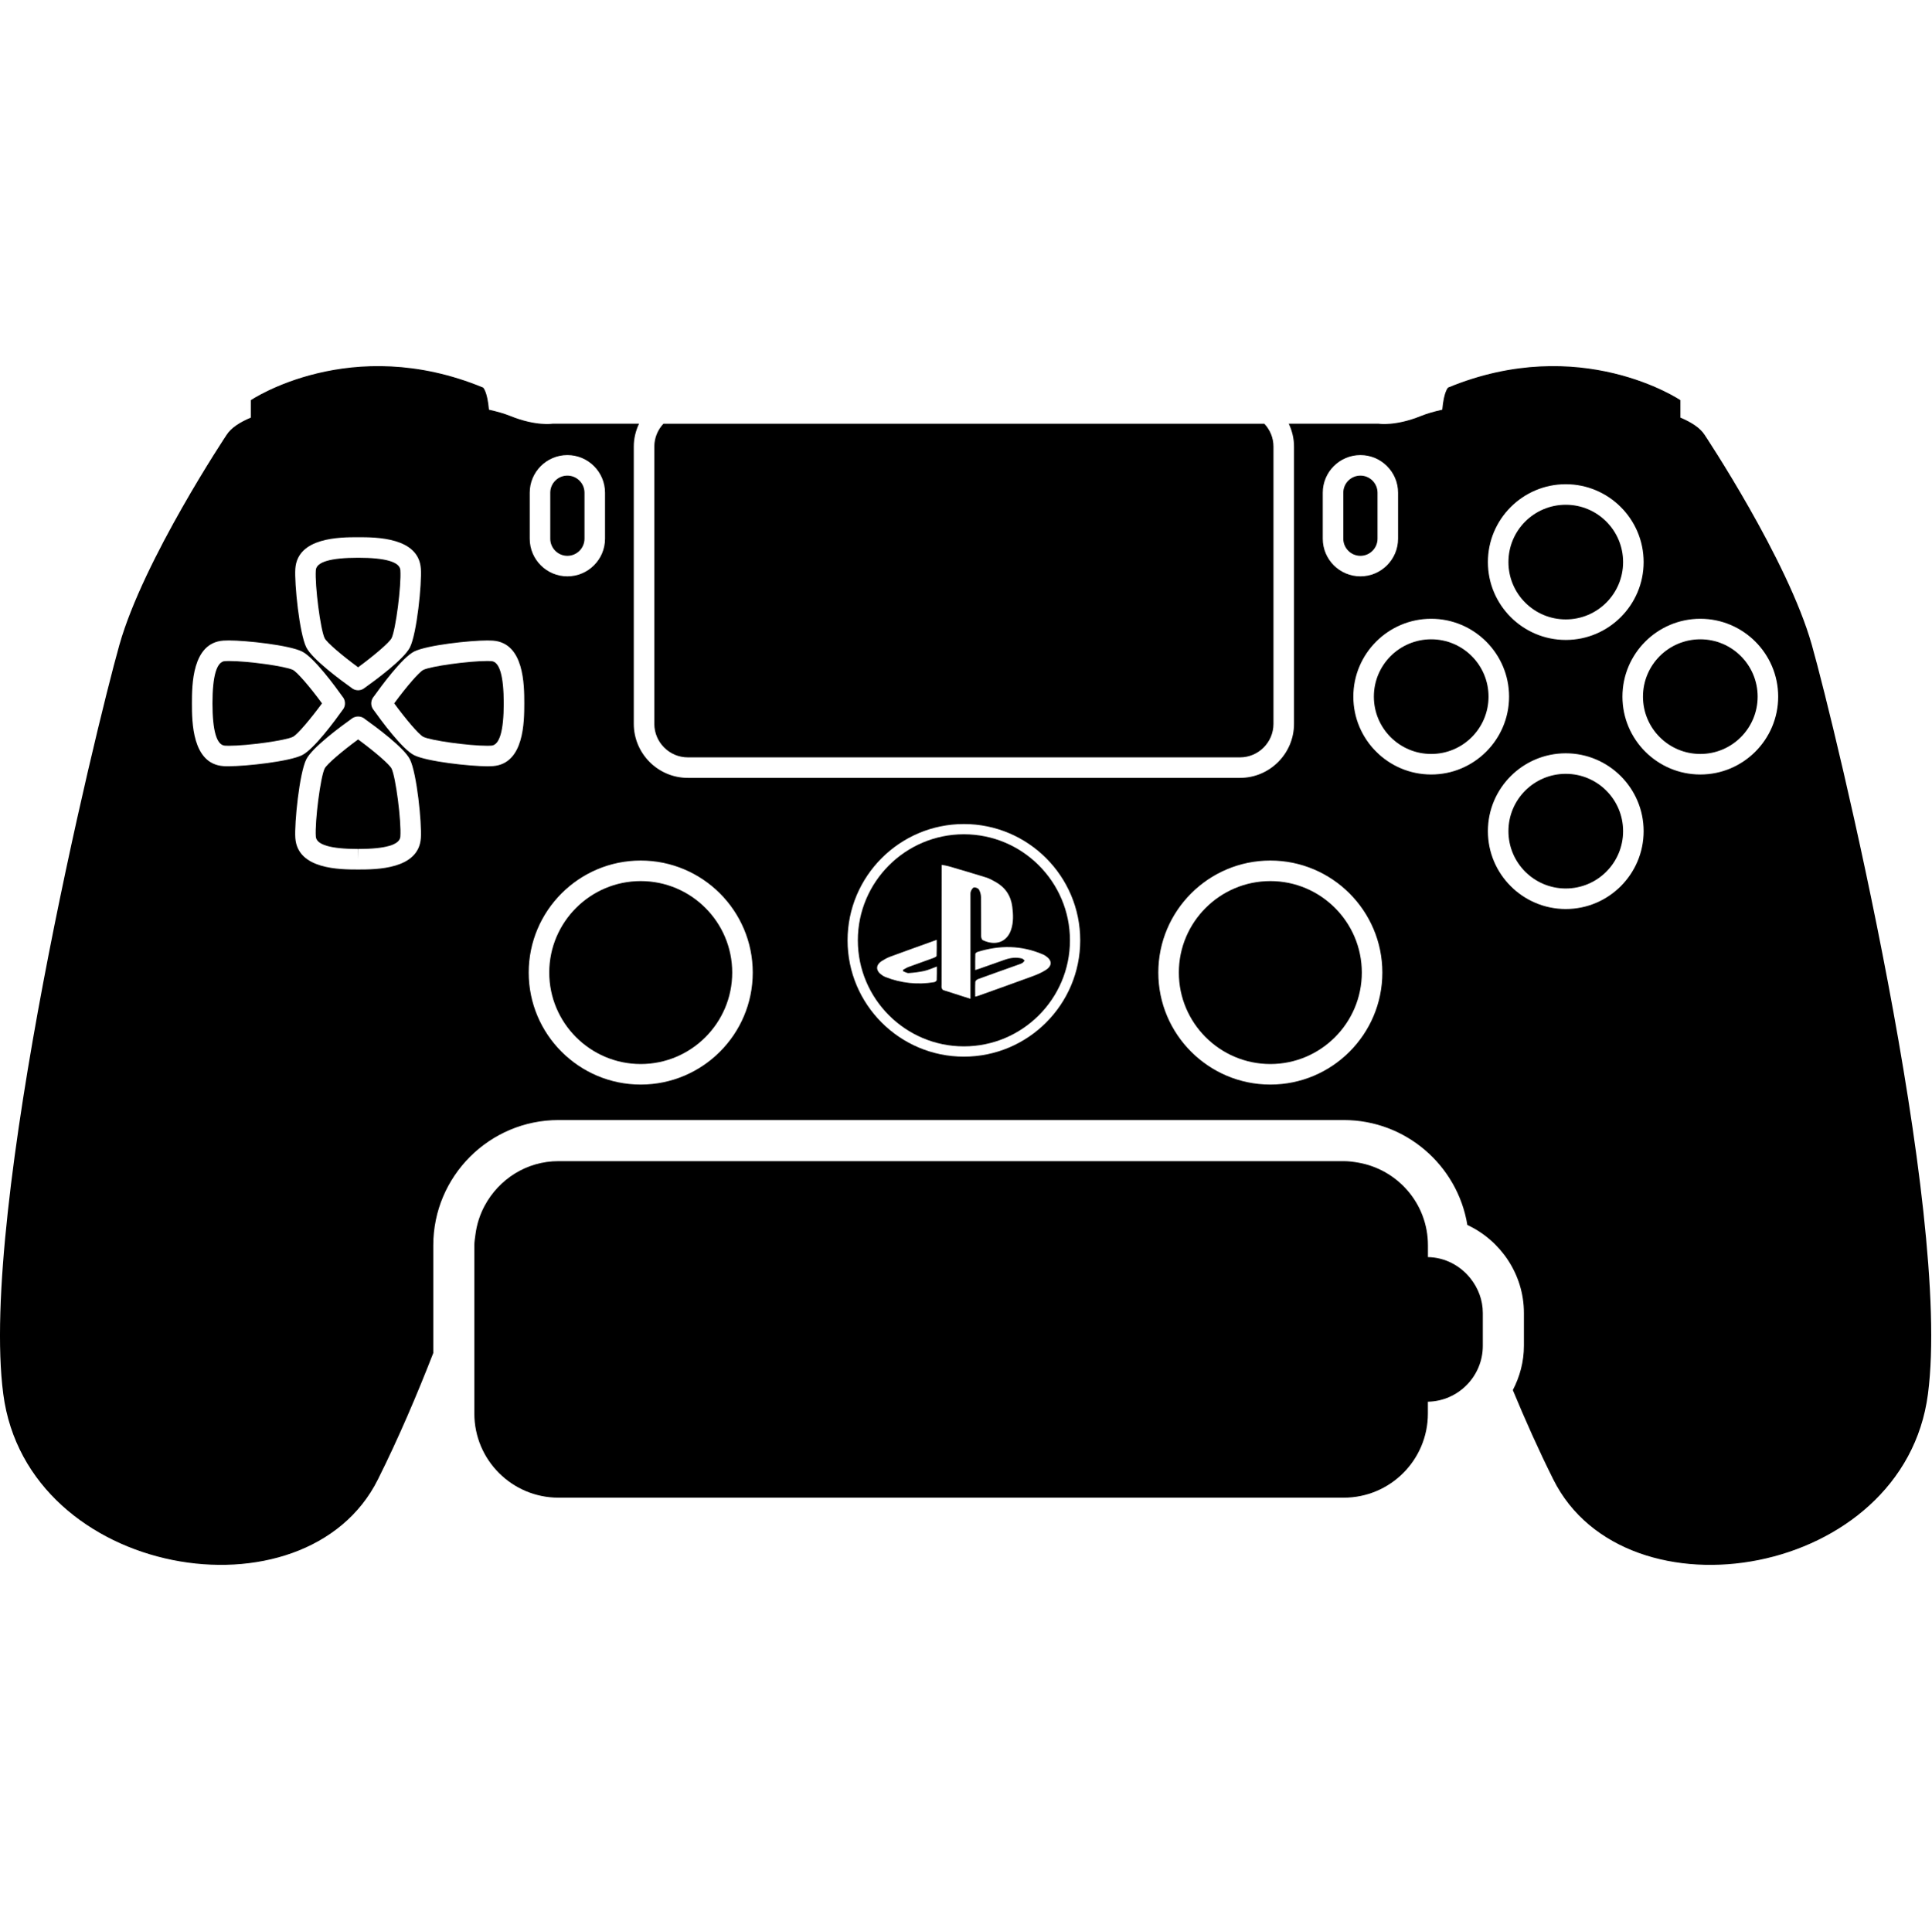
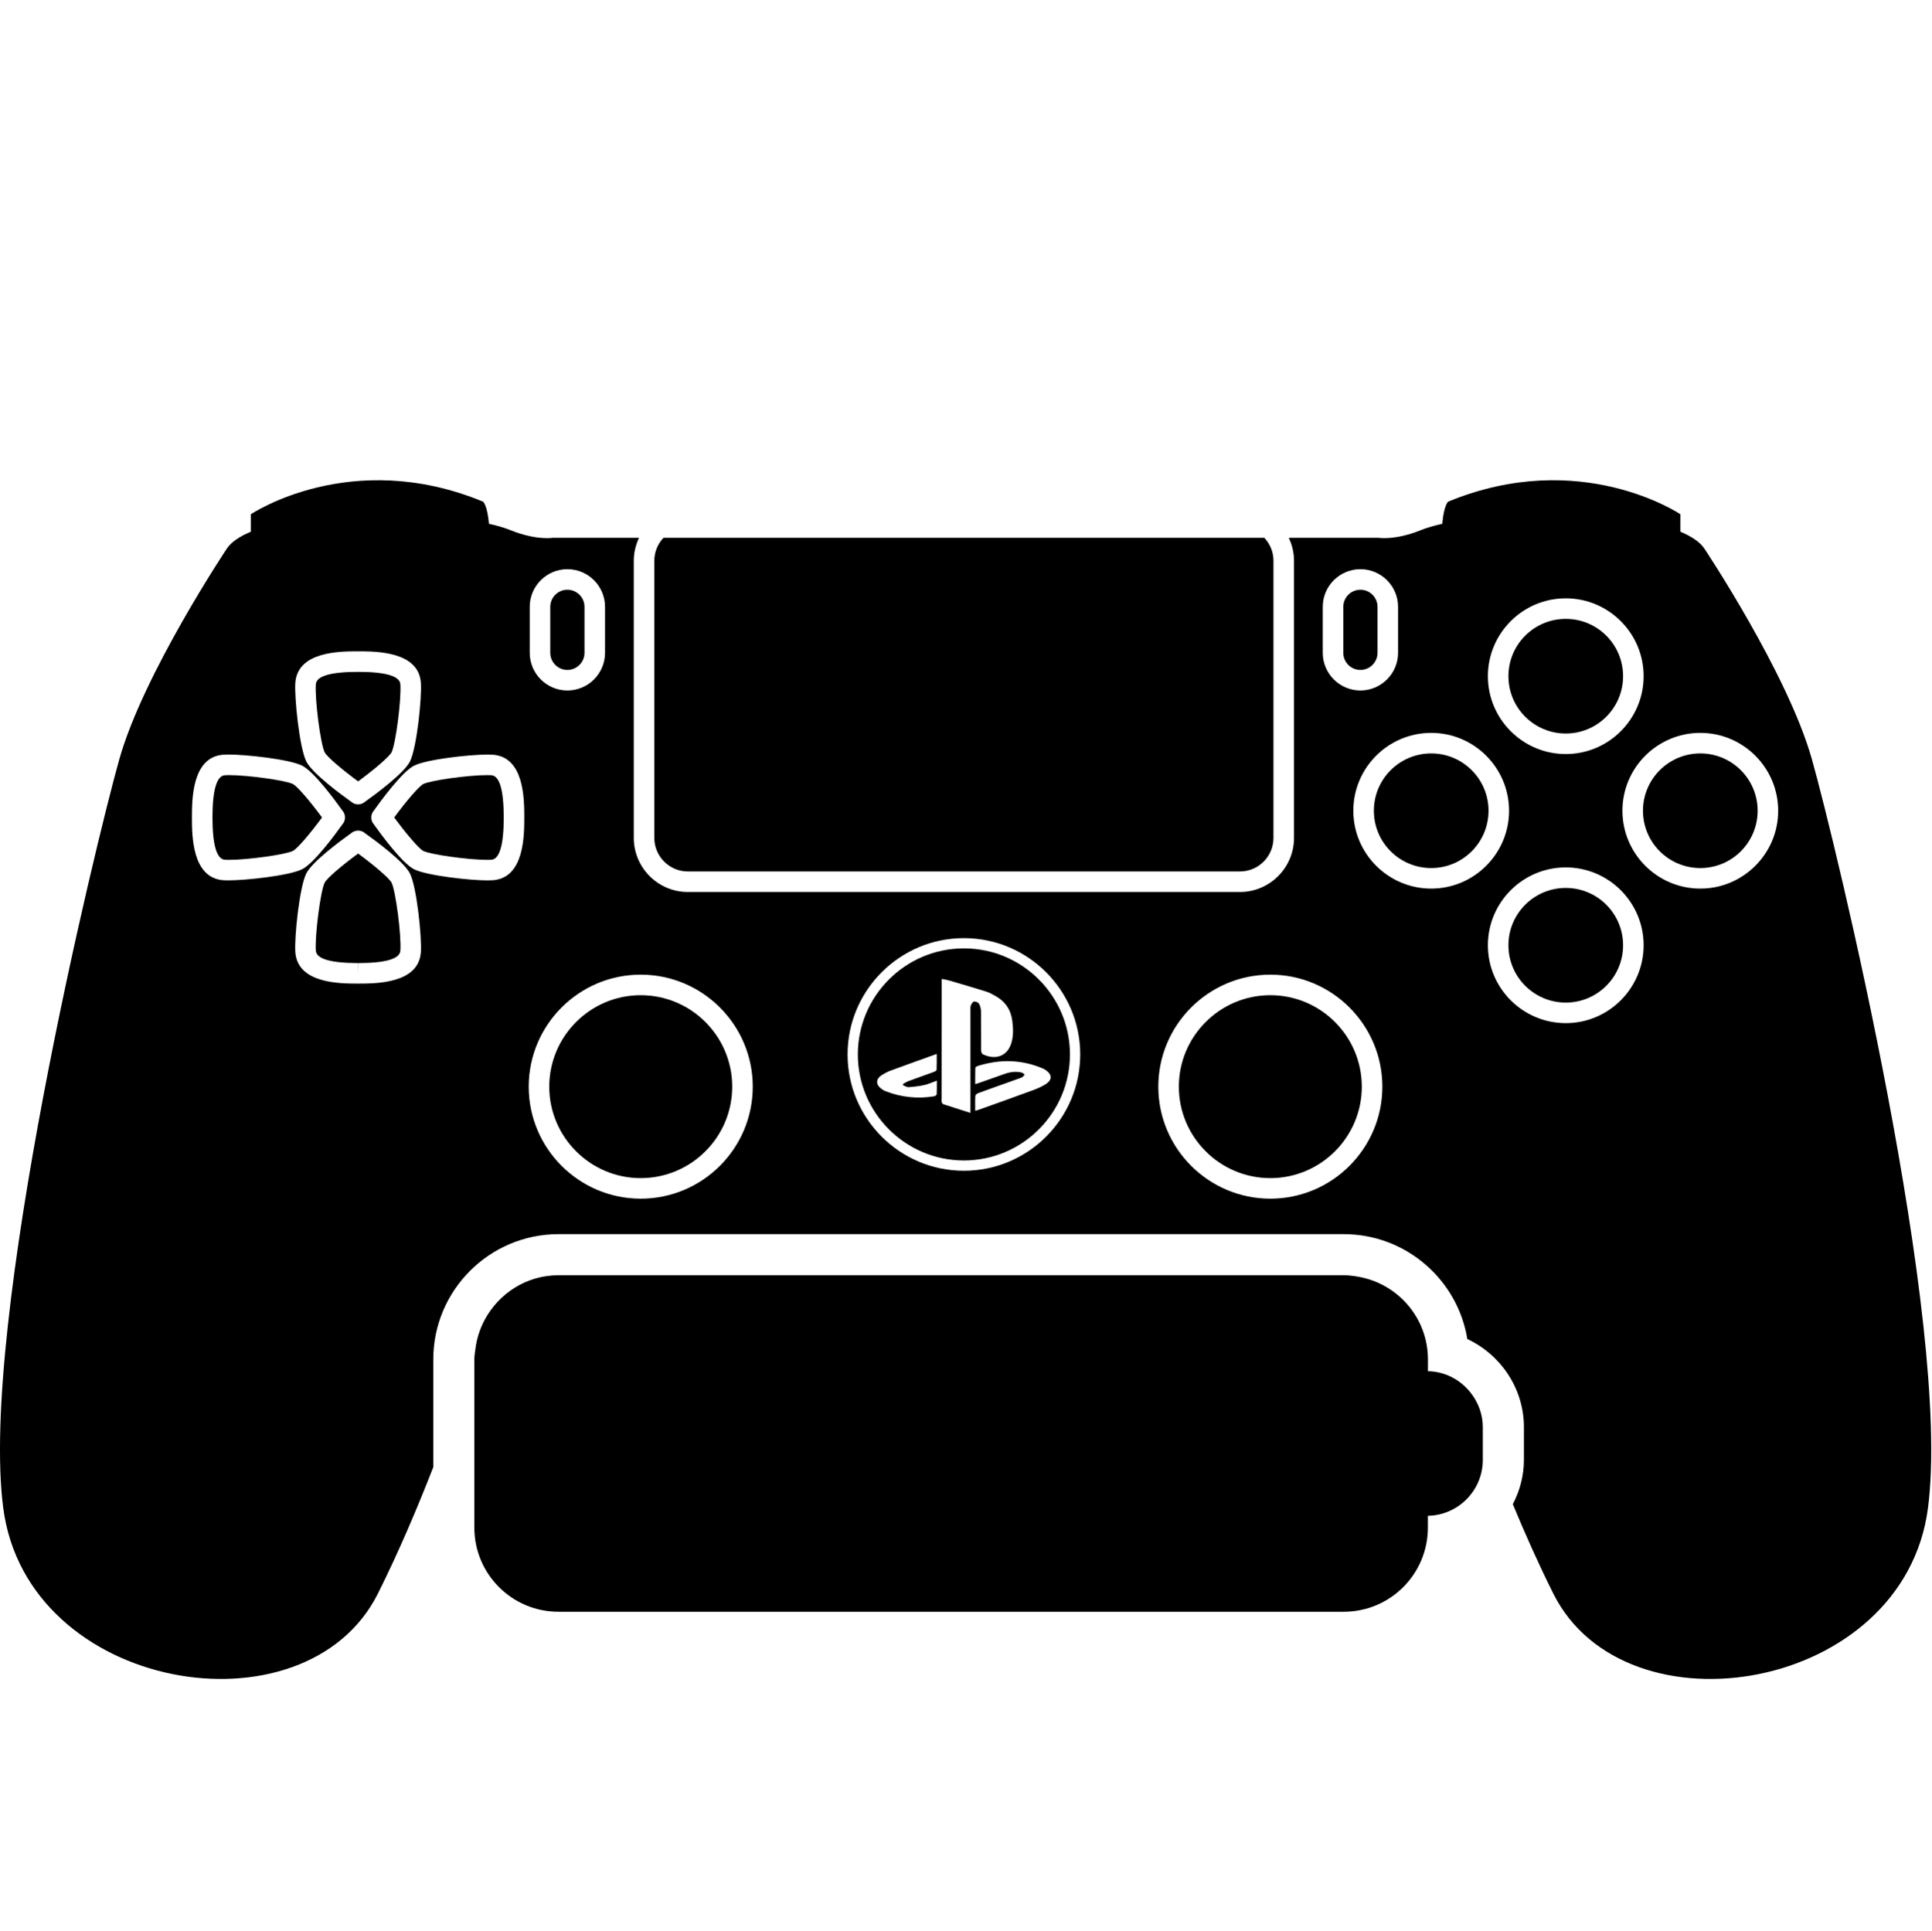
<svg xmlns="http://www.w3.org/2000/svg" version="1.1" id="Capa_1" x="0px" y="0px" width="575.387px" height="575.386px" viewBox="0 0 575.387 575.386" style="enable-background:new 0 0 575.387 575.386;" xml:space="preserve">
  <defs id="defs71" />
  <g id="g36">
    <g id="g34" style="display:inline">
-       <path d="m 106.691,220.332 c -4.572,3.36 -9.29,7.313 -9.97,8.678 -1.23,2.454 -2.943,15.722 -2.625,20.276 0.171,2.436 4.407,3.678 12.571,3.684 l 0.043,3.06 v -3.06 c 8.17,-0.006 12.393,-1.242 12.57,-3.684 0.331,-4.547 -1.389,-17.81 -2.62,-20.276 -0.623,-1.242 -4.999,-5.024 -9.969,-8.678 z" id="path2" style="display:inline" />
-       <path d="m 194.948,133.061 v 82.62 c 0,5.508 4.48,9.994 9.994,9.994 h 164.481 c 5.508,0 9.994,-4.479 9.994,-9.994 v -82.62 c 0,-2.631 -1.047,-5.019 -2.718,-6.805 h -179.04 c -1.664,1.786 -2.711,4.167 -2.711,6.805 z" id="path4" style="display:inline" />
-       <path d="m 190.896,262.542 c -15.024,0 -27.252,12.228 -27.252,27.259 0,15.024 12.228,27.252 27.252,27.252 15.031,0 27.258,-12.228 27.258,-27.252 0.001,-15.031 -12.227,-27.259 -27.258,-27.259 z" id="path6" style="display:inline" />
-       <path d="m 287.183,248.594 c -17.424,0 -31.598,14.174 -31.598,31.598 0,17.424 14.174,31.598 31.598,31.598 17.424,0 31.598,-14.174 31.598,-31.598 -0.001,-17.423 -14.175,-31.598 -31.598,-31.598 z m -8.103,43.471 c -0.012,0.215 -0.453,0.545 -0.734,0.594 -4.982,0.832 -9.835,0.3 -14.541,-1.523 -0.404,-0.159 -0.784,-0.398 -1.139,-0.649 -1.793,-1.267 -1.787,-2.949 0.043,-4.125 0.795,-0.509 1.646,-0.979 2.528,-1.304 4.522,-1.671 9.069,-3.287 13.849,-5.006 0,1.677 0.031,3.225 -0.037,4.767 -0.012,0.208 -0.502,0.472 -0.814,0.588 -2.503,0.918 -5.024,1.793 -7.527,2.717 -0.582,0.215 -1.108,0.576 -1.659,0.863 0.012,0.141 0.024,0.281 0.037,0.422 0.551,0.19 1.114,0.576 1.646,0.539 1.548,-0.11 3.109,-0.288 4.621,-0.624 1.224,-0.275 2.393,-0.82 3.77,-1.316 -0.007,1.456 0.024,2.76 -0.043,4.057 z m 10.184,-26.494 c -0.172,0.416 -0.129,0.93 -0.129,1.408 -0.006,9.694 0,19.388 0,29.083 0,0.459 0,0.924 0,1.554 -2.846,-0.899 -5.483,-1.731 -8.115,-2.595 -0.208,-0.067 -0.392,-0.397 -0.459,-0.637 -0.08,-0.306 -0.031,-0.654 -0.031,-0.985 0.012,-11.451 0.025,-22.901 0.037,-34.352 0,-0.398 0,-0.795 0,-1.346 0.783,0.153 1.462,0.238 2.111,0.428 3.715,1.089 7.429,2.172 11.126,3.329 0.967,0.3 1.878,0.814 2.771,1.31 2.92,1.622 4.603,4.094 5.025,7.417 0.287,2.301 0.392,4.584 -0.35,6.836 -1.261,3.807 -4.761,4.877 -8.451,3.121 -0.288,-0.135 -0.472,-0.765 -0.478,-1.169 -0.03,-3.88 0.012,-7.754 -0.043,-11.634 -0.012,-0.765 -0.227,-1.609 -0.605,-2.264 -0.227,-0.392 -0.998,-0.71 -1.469,-0.643 -0.372,0.038 -0.751,0.686 -0.94,1.139 z m 22.239,19.247 c 1.989,1.322 2.081,2.92 0.08,4.217 -1.242,0.802 -2.65,1.39 -4.046,1.903 -5.349,1.971 -10.722,3.874 -16.089,5.796 -0.232,0.086 -0.478,0.129 -0.899,0.245 0,-1.585 -0.05,-3.012 0.036,-4.425 0.019,-0.294 0.472,-0.686 0.808,-0.809 3.881,-1.419 7.772,-2.79 11.659,-4.18 0.514,-0.184 1.046,-0.343 1.523,-0.606 0.288,-0.159 0.478,-0.49 0.71,-0.747 -0.269,-0.208 -0.508,-0.526 -0.813,-0.6 -1.72,-0.435 -3.415,-0.221 -5.067,0.354 -2.521,0.876 -5.031,1.776 -7.546,2.664 -0.374,0.128 -0.747,0.238 -1.304,0.422 0,-1.707 -0.024,-3.262 0.03,-4.811 0.006,-0.208 0.386,-0.508 0.648,-0.587 6.586,-2.075 13.098,-2.007 19.499,0.741 0.276,0.105 0.527,0.258 0.771,0.423 z" id="path8" style="display:inline" />
-       <path d="m 87.26,199.616 c -2.179,-1.096 -13.421,-2.656 -19.088,-2.656 -0.446,0 -0.851,0.012 -1.181,0.037 -2.442,0.171 -3.684,4.4 -3.69,12.571 0.006,8.207 1.242,12.436 3.69,12.613 0.331,0.024 0.716,0.037 1.157,0.037 5.673,0 16.928,-1.567 19.113,-2.662 1.365,-0.68 5.318,-5.398 8.678,-9.97 -3.654,-4.976 -7.436,-9.352 -8.679,-9.97 z" id="path10" />
-       <path d="m 507.839,129.518 c -1.297,-1.995 -3.831,-3.678 -7.179,-5.08 v -5.202 c 0,0 -29.749,-20.067 -69.211,-3.751 0,0 -1.255,1.065 -1.738,6.591 -2.484,0.551 -4.639,1.181 -6.389,1.891 -7.669,3.103 -12.564,2.283 -12.564,2.283 h -26.781 c 0.973,2.075 1.561,4.364 1.561,6.805 v 82.62 c 0,8.886 -7.228,16.114 -16.114,16.114 H 204.942 c -8.886,0 -16.114,-7.228 -16.114,-16.114 v -82.62 c 0,-2.441 0.587,-4.73 1.561,-6.805 h -25.753 c 0,0 -4.896,0.814 -12.564,-2.283 -1.756,-0.71 -3.911,-1.34 -6.396,-1.891 -0.49,-5.526 -1.738,-6.591 -1.738,-6.591 -39.461,-16.316 -69.211,3.751 -69.211,3.751 v 5.202 c -3.348,1.401 -5.881,3.079 -7.179,5.08 0,0 -24.804,37.204 -31.983,62.657 -7.179,25.453 -41.769,168.398 -34.59,223.221 7.179,54.829 90.074,68.532 111.61,25.453 6.15,-12.301 11.689,-25.324 16.506,-37.687 v -32.105 c 0,-20.569 16.738,-37.308 37.307,-37.308 h 233.967 c 18.514,0 33.924,13.556 36.818,31.261 9.921,4.621 16.854,14.713 16.854,26.243 v 9.749 c 0,4.749 -1.23,9.229 -3.305,13.207 3.696,8.923 7.729,17.962 12.068,26.646 21.543,43.078 104.432,29.369 111.61,-25.453 7.179,-54.829 -27.411,-197.769 -34.59,-223.222 -7.176,-25.459 -31.981,-62.662 -31.981,-62.662 z m -41.334,14.767 c 12.79,0 23.2,10.41 23.2,23.201 0,12.791 -10.41,23.201 -23.2,23.201 -12.791,0 -23.201,-10.41 -23.201,-23.201 0,-12.791 10.41,-23.201 23.201,-23.201 z m -72.401,2.534 c 0,-6.188 5.031,-11.218 11.219,-11.218 6.187,0 11.218,5.031 11.218,11.218 v 13.703 c 0,6.188 -5.031,11.218 -11.218,11.218 -6.188,0 -11.219,-5.03 -11.219,-11.218 z m -236.28,0 c 0,-6.188 5.03,-11.218 11.218,-11.218 6.188,0 11.218,5.031 11.218,11.218 v 13.703 c 0,6.188 -5.03,11.218 -11.218,11.218 -6.188,0 -11.218,-5.03 -11.218,-11.218 z m -69.835,22.625 c 0.673,-9.357 13.292,-9.363 18.678,-9.37 5.435,0.006 18.054,0.012 18.721,9.37 0.318,4.419 -1.194,19.333 -3.25,23.452 -1.781,3.556 -10.483,9.938 -13.452,12.044 -0.159,0.135 -0.336,0.263 -0.526,0.367 -0.459,0.245 -0.961,0.374 -1.463,0.374 -0.085,0 -0.159,-0.006 -0.238,-0.012 -0.484,-0.037 -0.955,-0.184 -1.383,-0.447 -0.135,-0.086 -0.269,-0.171 -0.386,-0.282 -2.968,-2.111 -11.652,-8.476 -13.433,-12.038 C 89.2,188.79 87.683,173.869 87.989,169.444 Z M 66.55,228.282 c -9.357,-0.673 -9.364,-13.293 -9.37,-18.678 0.006,-5.435 0.012,-18.054 9.37,-18.721 0.459,-0.031 1.004,-0.049 1.622,-0.049 5.214,0 18.011,1.396 21.824,3.299 3.562,1.774 9.945,10.483 12.05,13.452 0.135,0.159 0.263,0.336 0.367,0.526 0.281,0.532 0.404,1.126 0.361,1.701 -0.037,0.483 -0.184,0.955 -0.447,1.383 -0.085,0.134 -0.171,0.269 -0.281,0.385 -2.111,2.968 -8.482,11.653 -12.044,13.434 -3.819,1.909 -16.634,3.305 -21.848,3.305 -0.606,0.012 -1.145,-0.007 -1.604,-0.037 z m 58.838,21.445 c -0.661,9.352 -13.287,9.357 -18.678,9.364 h -0.019 c -5.416,-0.006 -18.023,-0.012 -18.703,-9.364 -0.312,-4.431 1.206,-19.345 3.256,-23.452 1.781,-3.568 10.483,-9.945 13.445,-12.057 0.178,-0.153 0.379,-0.288 0.606,-0.392 0.128,-0.067 0.263,-0.128 0.398,-0.165 0.814,-0.27 1.689,-0.221 2.454,0.189 0.227,0.123 0.435,0.27 0.624,0.441 3.06,2.172 11.604,8.458 13.36,11.983 2.057,4.12 3.569,19.034 3.257,23.453 z m 21.45,-21.445 c -0.459,0.03 -0.998,0.049 -1.603,0.049 -5.221,0 -18.036,-1.401 -21.854,-3.305 -3.562,-1.781 -9.933,-10.471 -12.044,-13.439 -0.098,-0.116 -0.184,-0.239 -0.269,-0.374 -0.38,-0.612 -0.526,-1.322 -0.441,-2.007 0.043,-0.373 0.153,-0.734 0.343,-1.077 0.11,-0.208 0.239,-0.392 0.386,-0.569 2.129,-2.992 8.482,-11.646 12.026,-13.421 3.812,-1.91 16.616,-3.299 21.83,-3.299 0.618,0 1.157,0.019 1.628,0.049 9.352,0.661 9.358,13.287 9.364,18.679 -0.008,5.421 -0.014,18.041 -9.366,18.714 z m 44.058,94.891 c -18.403,0 -33.373,-14.97 -33.373,-33.372 0,-18.41 14.97,-33.379 33.373,-33.379 18.409,0 33.378,14.97 33.378,33.379 0.001,18.403 -14.969,33.372 -33.378,33.372 z m 96.287,-8.317 c -19.113,0 -34.658,-15.545 -34.658,-34.658 0,-19.113 15.545,-34.658 34.658,-34.658 19.112,0 34.657,15.545 34.657,34.658 0,19.113 -15.545,34.658 -34.657,34.658 z m 91.303,8.317 c -18.408,0 -33.378,-14.97 -33.378,-33.372 0,-18.41 14.97,-33.379 33.378,-33.379 18.403,0 33.373,14.97 33.373,33.379 0,18.403 -14.969,33.372 -33.373,33.372 z m 47.926,-92.394 c -12.79,0 -23.2,-10.41 -23.2,-23.201 0,-12.791 10.409,-23.201 23.2,-23.201 12.791,0 23.201,10.41 23.201,23.201 0,12.791 -10.404,23.201 -23.201,23.201 z m 40.093,40.086 c -12.791,0 -23.201,-10.41 -23.201,-23.201 0,-12.791 10.41,-23.201 23.201,-23.201 12.79,0 23.2,10.41 23.2,23.201 0,12.791 -10.41,23.201 -23.2,23.201 z m 40.086,-40.086 c -12.791,0 -23.201,-10.41 -23.201,-23.201 0,-12.791 10.41,-23.201 23.201,-23.201 12.791,0 23.2,10.41 23.2,23.201 0.007,12.791 -10.403,23.201 -23.2,23.201 z" id="path12" />
-       <circle cx="506.591" cy="207.578" r="17.081" id="circle14" style="display:inline" />
-       <path d="m 378.486,262.542 c -15.03,0 -27.258,12.228 -27.258,27.259 0,15.024 12.228,27.252 27.258,27.252 15.025,0 27.253,-12.228 27.253,-27.252 0,-15.031 -12.227,-27.259 -27.253,-27.259 z" id="path16" style="display:inline" />
-       <circle cx="466.505" cy="247.664" r="17.081" id="circle18" style="display:inline" />
-       <circle cx="426.412" cy="207.578" r="17.081" id="circle20" style="display:inline" />
-       <path d="m 146.398,196.997 c -0.343,-0.024 -0.741,-0.037 -1.188,-0.037 -5.673,0 -16.916,1.561 -19.094,2.656 -1.242,0.624 -5.024,4.994 -8.672,9.969 3.36,4.572 7.313,9.296 8.672,9.97 2.185,1.095 13.439,2.662 19.119,2.662 0.434,0 0.832,-0.012 1.163,-0.037 2.436,-0.171 3.678,-4.407 3.684,-12.571 -0.006,-8.212 -1.242,-12.441 -3.684,-12.612 z" id="path22" style="display:inline" />
-       <path d="m 405.323,165.62 c 2.809,0 5.098,-2.289 5.098,-5.098 v -13.703 c 0,-2.809 -2.289,-5.098 -5.098,-5.098 -2.81,0 -5.099,2.289 -5.099,5.098 v 13.703 c 0.001,2.809 2.29,5.098 5.099,5.098 z" id="path24" style="display:inline" />
-       <path d="m 106.691,198.833 c 4.969,-3.647 9.345,-7.43 9.969,-8.672 1.23,-2.46 2.944,-15.729 2.62,-20.275 -0.171,-2.442 -4.4,-3.685 -12.57,-3.69 -8.207,0.006 -12.436,1.242 -12.614,3.69 -0.324,4.547 1.396,17.821 2.625,20.275 0.674,1.352 5.399,5.312 9.97,8.672 z" id="path26" style="display:inline" />
-       <circle cx="466.505" cy="167.486" r="17.081" id="circle28" />
-       <path d="m 169.042,165.62 c 2.809,0 5.098,-2.289 5.098,-5.098 v -13.703 c 0,-2.809 -2.289,-5.098 -5.098,-5.098 -2.809,0 -5.098,2.289 -5.098,5.098 v 13.703 c 0,2.809 2.289,5.098 5.098,5.098 z" id="path30" style="display:inline" />
-       <path d="m 425.439,374.582 v -3.52 c 0,-12.387 -9.003,-22.607 -20.809,-24.639 -1.389,-0.239 -2.803,-0.429 -4.259,-0.429 h -45.968 -133.41 -51.139 -3.458 c -9.547,0 -17.748,5.397 -21.983,13.256 -1.426,2.65 -2.375,5.563 -2.772,8.685 -0.128,1.034 -0.318,2.056 -0.318,3.134 v 50.128 c 0,13.844 11.224,25.068 25.068,25.068 h 233.967 c 13.844,0 25.067,-11.225 25.067,-25.068 v -3.519 c 9.064,-0.189 16.365,-7.564 16.365,-16.677 v -9.731 -0.018 c 0,-3.923 -1.414,-7.479 -3.678,-10.324 -2.985,-3.758 -7.513,-6.243 -12.673,-6.346 z" id="path32" style="display:inline" />
+       <path d="m 106.691,254.332 c -4.572,3.36 -9.29,7.313 -9.97,8.678 -1.23,2.454 -2.943,15.722 -2.625,20.276 0.171,2.436 4.407,3.678 12.571,3.684 l 0.043,3.06 v -3.06 c 8.17,-0.006 12.393,-1.242 12.57,-3.684 0.331,-4.547 -1.389,-17.81 -2.62,-20.276 -0.623,-1.242 -4.999,-5.024 -9.969,-8.678 z" id="path2" style="display:inline" />
+       <path d="m 194.948,167.061 v 82.62 c 0,5.508 4.48,9.994 9.994,9.994 h 164.481 c 5.508,0 9.994,-4.479 9.994,-9.994 v -82.62 c 0,-2.631 -1.047,-5.019 -2.718,-6.805 h -179.04 c -1.664,1.786 -2.711,4.167 -2.711,6.805 z" id="path4" style="display:inline" />
+       <path d="m 190.896,296.542 c -15.024,0 -27.252,12.228 -27.252,27.259 0,15.024 12.228,27.252 27.252,27.252 15.031,0 27.258,-12.228 27.258,-27.252 0.001,-15.031 -12.227,-27.259 -27.258,-27.259 z" id="path6" style="display:inline" />
+       <path d="m 287.183,282.594 c -17.424,0 -31.598,14.174 -31.598,31.598 0,17.424 14.174,31.598 31.598,31.598 17.424,0 31.598,-14.174 31.598,-31.598 -0.001,-17.423 -14.175,-31.598 -31.598,-31.598 z m -8.103,43.471 c -0.012,0.215 -0.453,0.545 -0.734,0.594 -4.982,0.832 -9.835,0.3 -14.541,-1.523 -0.404,-0.159 -0.784,-0.398 -1.139,-0.649 -1.793,-1.267 -1.787,-2.949 0.043,-4.125 0.795,-0.509 1.646,-0.979 2.528,-1.304 4.522,-1.671 9.069,-3.287 13.849,-5.006 0,1.677 0.031,3.225 -0.037,4.767 -0.012,0.208 -0.502,0.472 -0.814,0.588 -2.503,0.918 -5.024,1.793 -7.527,2.717 -0.582,0.215 -1.108,0.576 -1.659,0.863 0.012,0.141 0.024,0.281 0.037,0.422 0.551,0.19 1.114,0.576 1.646,0.539 1.548,-0.11 3.109,-0.288 4.621,-0.624 1.224,-0.275 2.393,-0.82 3.77,-1.316 -0.007,1.456 0.024,2.76 -0.043,4.057 z m 10.184,-26.494 c -0.172,0.416 -0.129,0.93 -0.129,1.408 -0.006,9.694 0,19.388 0,29.083 0,0.459 0,0.924 0,1.554 -2.846,-0.899 -5.483,-1.731 -8.115,-2.595 -0.208,-0.067 -0.392,-0.397 -0.459,-0.637 -0.08,-0.306 -0.031,-0.654 -0.031,-0.985 0.012,-11.451 0.025,-22.901 0.037,-34.352 0,-0.398 0,-0.795 0,-1.346 0.783,0.153 1.462,0.238 2.111,0.428 3.715,1.089 7.429,2.172 11.126,3.329 0.967,0.3 1.878,0.814 2.771,1.31 2.92,1.622 4.603,4.094 5.025,7.417 0.287,2.301 0.392,4.584 -0.35,6.836 -1.261,3.807 -4.761,4.877 -8.451,3.121 -0.288,-0.135 -0.472,-0.765 -0.478,-1.169 -0.03,-3.88 0.012,-7.754 -0.043,-11.634 -0.012,-0.765 -0.227,-1.609 -0.605,-2.264 -0.227,-0.392 -0.998,-0.71 -1.469,-0.643 -0.372,0.038 -0.751,0.686 -0.94,1.139 z m 22.239,19.247 c 1.989,1.322 2.081,2.92 0.08,4.217 -1.242,0.802 -2.65,1.39 -4.046,1.903 -5.349,1.971 -10.722,3.874 -16.089,5.796 -0.232,0.086 -0.478,0.129 -0.899,0.245 0,-1.585 -0.05,-3.012 0.036,-4.425 0.019,-0.294 0.472,-0.686 0.808,-0.809 3.881,-1.419 7.772,-2.79 11.659,-4.18 0.514,-0.184 1.046,-0.343 1.523,-0.606 0.288,-0.159 0.478,-0.49 0.71,-0.747 -0.269,-0.208 -0.508,-0.526 -0.813,-0.6 -1.72,-0.435 -3.415,-0.221 -5.067,0.354 -2.521,0.876 -5.031,1.776 -7.546,2.664 -0.374,0.128 -0.747,0.238 -1.304,0.422 0,-1.707 -0.024,-3.262 0.03,-4.811 0.006,-0.208 0.386,-0.508 0.648,-0.587 6.586,-2.075 13.098,-2.007 19.499,0.741 0.276,0.105 0.527,0.258 0.771,0.423 z" id="path8" style="display:inline" />
+       <path d="m 87.26,233.616 c -2.179,-1.096 -13.421,-2.656 -19.088,-2.656 -0.446,0 -0.851,0.012 -1.181,0.037 -2.442,0.171 -3.684,4.4 -3.69,12.571 0.006,8.207 1.242,12.436 3.69,12.613 0.331,0.024 0.716,0.037 1.157,0.037 5.673,0 16.928,-1.567 19.113,-2.662 1.365,-0.68 5.318,-5.398 8.678,-9.97 -3.654,-4.976 -7.436,-9.352 -8.679,-9.97 z" id="path10" />
+       <path d="m 507.839,163.518 c -1.297,-1.995 -3.831,-3.678 -7.179,-5.08 v -5.202 c 0,0 -29.749,-20.067 -69.211,-3.751 0,0 -1.255,1.065 -1.738,6.591 -2.484,0.551 -4.639,1.181 -6.389,1.891 -7.669,3.103 -12.564,2.283 -12.564,2.283 h -26.781 c 0.973,2.075 1.561,4.364 1.561,6.805 v 82.62 c 0,8.886 -7.228,16.114 -16.114,16.114 H 204.942 c -8.886,0 -16.114,-7.228 -16.114,-16.114 v -82.62 c 0,-2.441 0.587,-4.73 1.561,-6.805 h -25.753 c 0,0 -4.896,0.814 -12.564,-2.283 -1.756,-0.71 -3.911,-1.34 -6.396,-1.891 -0.49,-5.526 -1.738,-6.591 -1.738,-6.591 -39.461,-16.316 -69.211,3.751 -69.211,3.751 v 5.202 c -3.348,1.401 -5.881,3.079 -7.179,5.08 0,0 -24.804,37.204 -31.983,62.657 -7.179,25.453 -41.769,168.398 -34.59,223.221 7.179,54.829 90.074,68.532 111.61,25.453 6.15,-12.301 11.689,-25.324 16.506,-37.687 v -32.105 c 0,-20.569 16.738,-37.308 37.307,-37.308 h 233.967 c 18.514,0 33.924,13.556 36.818,31.261 9.921,4.621 16.854,14.713 16.854,26.243 v 9.749 c 0,4.749 -1.23,9.229 -3.305,13.207 3.696,8.923 7.729,17.962 12.068,26.646 21.543,43.078 104.432,29.369 111.61,-25.453 7.179,-54.829 -27.411,-197.769 -34.59,-223.222 -7.176,-25.459 -31.981,-62.662 -31.981,-62.662 z m -41.334,14.767 c 12.79,0 23.2,10.41 23.2,23.201 0,12.791 -10.41,23.201 -23.2,23.201 -12.791,0 -23.201,-10.41 -23.201,-23.201 0,-12.791 10.41,-23.201 23.201,-23.201 z m -72.401,2.534 c 0,-6.188 5.031,-11.218 11.219,-11.218 6.187,0 11.218,5.031 11.218,11.218 v 13.703 c 0,6.188 -5.031,11.218 -11.218,11.218 -6.188,0 -11.219,-5.03 -11.219,-11.218 z m -236.28,0 c 0,-6.188 5.03,-11.218 11.218,-11.218 6.188,0 11.218,5.031 11.218,11.218 v 13.703 c 0,6.188 -5.03,11.218 -11.218,11.218 -6.188,0 -11.218,-5.03 -11.218,-11.218 z m -69.835,22.625 c 0.673,-9.357 13.292,-9.363 18.678,-9.37 5.435,0.006 18.054,0.012 18.721,9.37 0.318,4.419 -1.194,19.333 -3.25,23.452 -1.781,3.556 -10.483,9.938 -13.452,12.044 -0.159,0.135 -0.336,0.263 -0.526,0.367 -0.459,0.245 -0.961,0.374 -1.463,0.374 -0.085,0 -0.159,-0.006 -0.238,-0.012 -0.484,-0.037 -0.955,-0.184 -1.383,-0.447 -0.135,-0.086 -0.269,-0.171 -0.386,-0.282 -2.968,-2.111 -11.652,-8.476 -13.433,-12.038 C 89.2,222.79 87.683,207.869 87.989,203.444 Z M 66.55,262.282 c -9.357,-0.673 -9.364,-13.293 -9.37,-18.678 0.006,-5.435 0.012,-18.054 9.37,-18.721 0.459,-0.031 1.004,-0.049 1.622,-0.049 5.214,0 18.011,1.396 21.824,3.299 3.562,1.774 9.945,10.483 12.05,13.452 0.135,0.159 0.263,0.336 0.367,0.526 0.281,0.532 0.404,1.126 0.361,1.701 -0.037,0.483 -0.184,0.955 -0.447,1.383 -0.085,0.134 -0.171,0.269 -0.281,0.385 -2.111,2.968 -8.482,11.653 -12.044,13.434 -3.819,1.909 -16.634,3.305 -21.848,3.305 -0.606,0.012 -1.145,-0.007 -1.604,-0.037 z m 58.838,21.445 c -0.661,9.352 -13.287,9.357 -18.678,9.364 h -0.019 c -5.416,-0.006 -18.023,-0.012 -18.703,-9.364 -0.312,-4.431 1.206,-19.345 3.256,-23.452 1.781,-3.568 10.483,-9.945 13.445,-12.057 0.178,-0.153 0.379,-0.288 0.606,-0.392 0.128,-0.067 0.263,-0.128 0.398,-0.165 0.814,-0.27 1.689,-0.221 2.454,0.189 0.227,0.123 0.435,0.27 0.624,0.441 3.06,2.172 11.604,8.458 13.36,11.983 2.057,4.12 3.569,19.034 3.257,23.453 z m 21.45,-21.445 c -0.459,0.03 -0.998,0.049 -1.603,0.049 -5.221,0 -18.036,-1.401 -21.854,-3.305 -3.562,-1.781 -9.933,-10.471 -12.044,-13.439 -0.098,-0.116 -0.184,-0.239 -0.269,-0.374 -0.38,-0.612 -0.526,-1.322 -0.441,-2.007 0.043,-0.373 0.153,-0.734 0.343,-1.077 0.11,-0.208 0.239,-0.392 0.386,-0.569 2.129,-2.992 8.482,-11.646 12.026,-13.421 3.812,-1.91 16.616,-3.299 21.83,-3.299 0.618,0 1.157,0.019 1.628,0.049 9.352,0.661 9.358,13.287 9.364,18.679 -0.008,5.421 -0.014,18.041 -9.366,18.714 z m 44.058,94.891 c -18.403,0 -33.373,-14.97 -33.373,-33.372 0,-18.41 14.97,-33.379 33.373,-33.379 18.409,0 33.378,14.97 33.378,33.379 0.001,18.403 -14.969,33.372 -33.378,33.372 z m 96.287,-8.317 c -19.113,0 -34.658,-15.545 -34.658,-34.658 0,-19.113 15.545,-34.658 34.658,-34.658 19.112,0 34.657,15.545 34.657,34.658 0,19.113 -15.545,34.658 -34.657,34.658 z m 91.303,8.317 c -18.408,0 -33.378,-14.97 -33.378,-33.372 0,-18.41 14.97,-33.379 33.378,-33.379 18.403,0 33.373,14.97 33.373,33.379 0,18.403 -14.969,33.372 -33.373,33.372 z m 47.926,-92.394 c -12.79,0 -23.2,-10.41 -23.2,-23.201 0,-12.791 10.409,-23.201 23.2,-23.201 12.791,0 23.201,10.41 23.201,23.201 0,12.791 -10.404,23.201 -23.201,23.201 z m 40.093,40.086 c -12.791,0 -23.201,-10.41 -23.201,-23.201 0,-12.791 10.41,-23.201 23.201,-23.201 12.79,0 23.2,10.41 23.2,23.201 0,12.791 -10.41,23.201 -23.2,23.201 z m 40.086,-40.086 c -12.791,0 -23.201,-10.41 -23.201,-23.201 0,-12.791 10.41,-23.201 23.201,-23.201 12.791,0 23.2,10.41 23.2,23.201 0.007,12.791 -10.403,23.201 -23.2,23.201 z" id="path12" />
+       <circle cx="506.591" cy="241.578" r="17.081" id="circle14" style="display:inline" />
+       <path d="m 378.486,296.542 c -15.03,0 -27.258,12.228 -27.258,27.259 0,15.024 12.228,27.252 27.258,27.252 15.025,0 27.253,-12.228 27.253,-27.252 0,-15.031 -12.227,-27.259 -27.253,-27.259 z" id="path16" style="display:inline" />
+       <circle cx="466.505" cy="281.664" r="17.081" id="circle18" style="display:inline" />
+       <circle cx="426.412" cy="241.578" r="17.081" id="circle20" style="display:inline" />
+       <path d="m 146.398,230.997 c -0.343,-0.024 -0.741,-0.037 -1.188,-0.037 -5.673,0 -16.916,1.561 -19.094,2.656 -1.242,0.624 -5.024,4.994 -8.672,9.969 3.36,4.572 7.313,9.296 8.672,9.97 2.185,1.095 13.439,2.662 19.119,2.662 0.434,0 0.832,-0.012 1.163,-0.037 2.436,-0.171 3.678,-4.407 3.684,-12.571 -0.006,-8.212 -1.242,-12.441 -3.684,-12.612 z" id="path22" style="display:inline" />
+       <path d="m 405.323,199.62 c 2.809,0 5.098,-2.289 5.098,-5.098 v -13.703 c 0,-2.809 -2.289,-5.098 -5.098,-5.098 -2.81,0 -5.099,2.289 -5.099,5.098 v 13.703 c 0.001,2.809 2.29,5.098 5.099,5.098 z" id="path24" style="display:inline" />
+       <path d="m 106.691,232.833 c 4.969,-3.647 9.345,-7.43 9.969,-8.672 1.23,-2.46 2.944,-15.729 2.62,-20.275 -0.171,-2.442 -4.4,-3.685 -12.57,-3.69 -8.207,0.006 -12.436,1.242 -12.614,3.69 -0.324,4.547 1.396,17.821 2.625,20.275 0.674,1.352 5.399,5.312 9.97,8.672 z" id="path26" style="display:inline" />
+       <circle cx="466.505" cy="201.486" r="17.081" id="circle28" />
+       <path d="m 169.042,199.62 c 2.809,0 5.098,-2.289 5.098,-5.098 v -13.703 c 0,-2.809 -2.289,-5.098 -5.098,-5.098 -2.809,0 -5.098,2.289 -5.098,5.098 v 13.703 c 0,2.809 2.289,5.098 5.098,5.098 z" id="path30" style="display:inline" />
+       <path d="m 425.439,408.582 v -3.52 c 0,-12.387 -9.003,-22.607 -20.809,-24.639 -1.389,-0.239 -2.803,-0.429 -4.259,-0.429 h -45.968 -133.41 -51.139 -3.458 c -9.547,0 -17.748,5.397 -21.983,13.256 -1.426,2.65 -2.375,5.563 -2.772,8.685 -0.128,1.034 -0.318,2.056 -0.318,3.134 v 50.128 c 0,13.844 11.224,25.068 25.068,25.068 h 233.967 c 13.844,0 25.067,-11.225 25.067,-25.068 v -3.519 c 9.064,-0.189 16.365,-7.564 16.365,-16.677 v -9.731 -0.018 c 0,-3.923 -1.414,-7.479 -3.678,-10.324 -2.985,-3.758 -7.513,-6.243 -12.673,-6.346 z" id="path32" style="display:inline" />
    </g>
  </g>
  <g id="g38" />
  <g id="g40" />
  <g id="g42" />
  <g id="g44" />
  <g id="g46" />
  <g id="g48" />
  <g id="g50" />
  <g id="g52" />
  <g id="g54" />
  <g id="g56" />
  <g id="g58" />
  <g id="g60" />
  <g id="g62" />
  <g id="g64" style="display:inline" />
  <g id="g66" style="display:inline" />
</svg>
